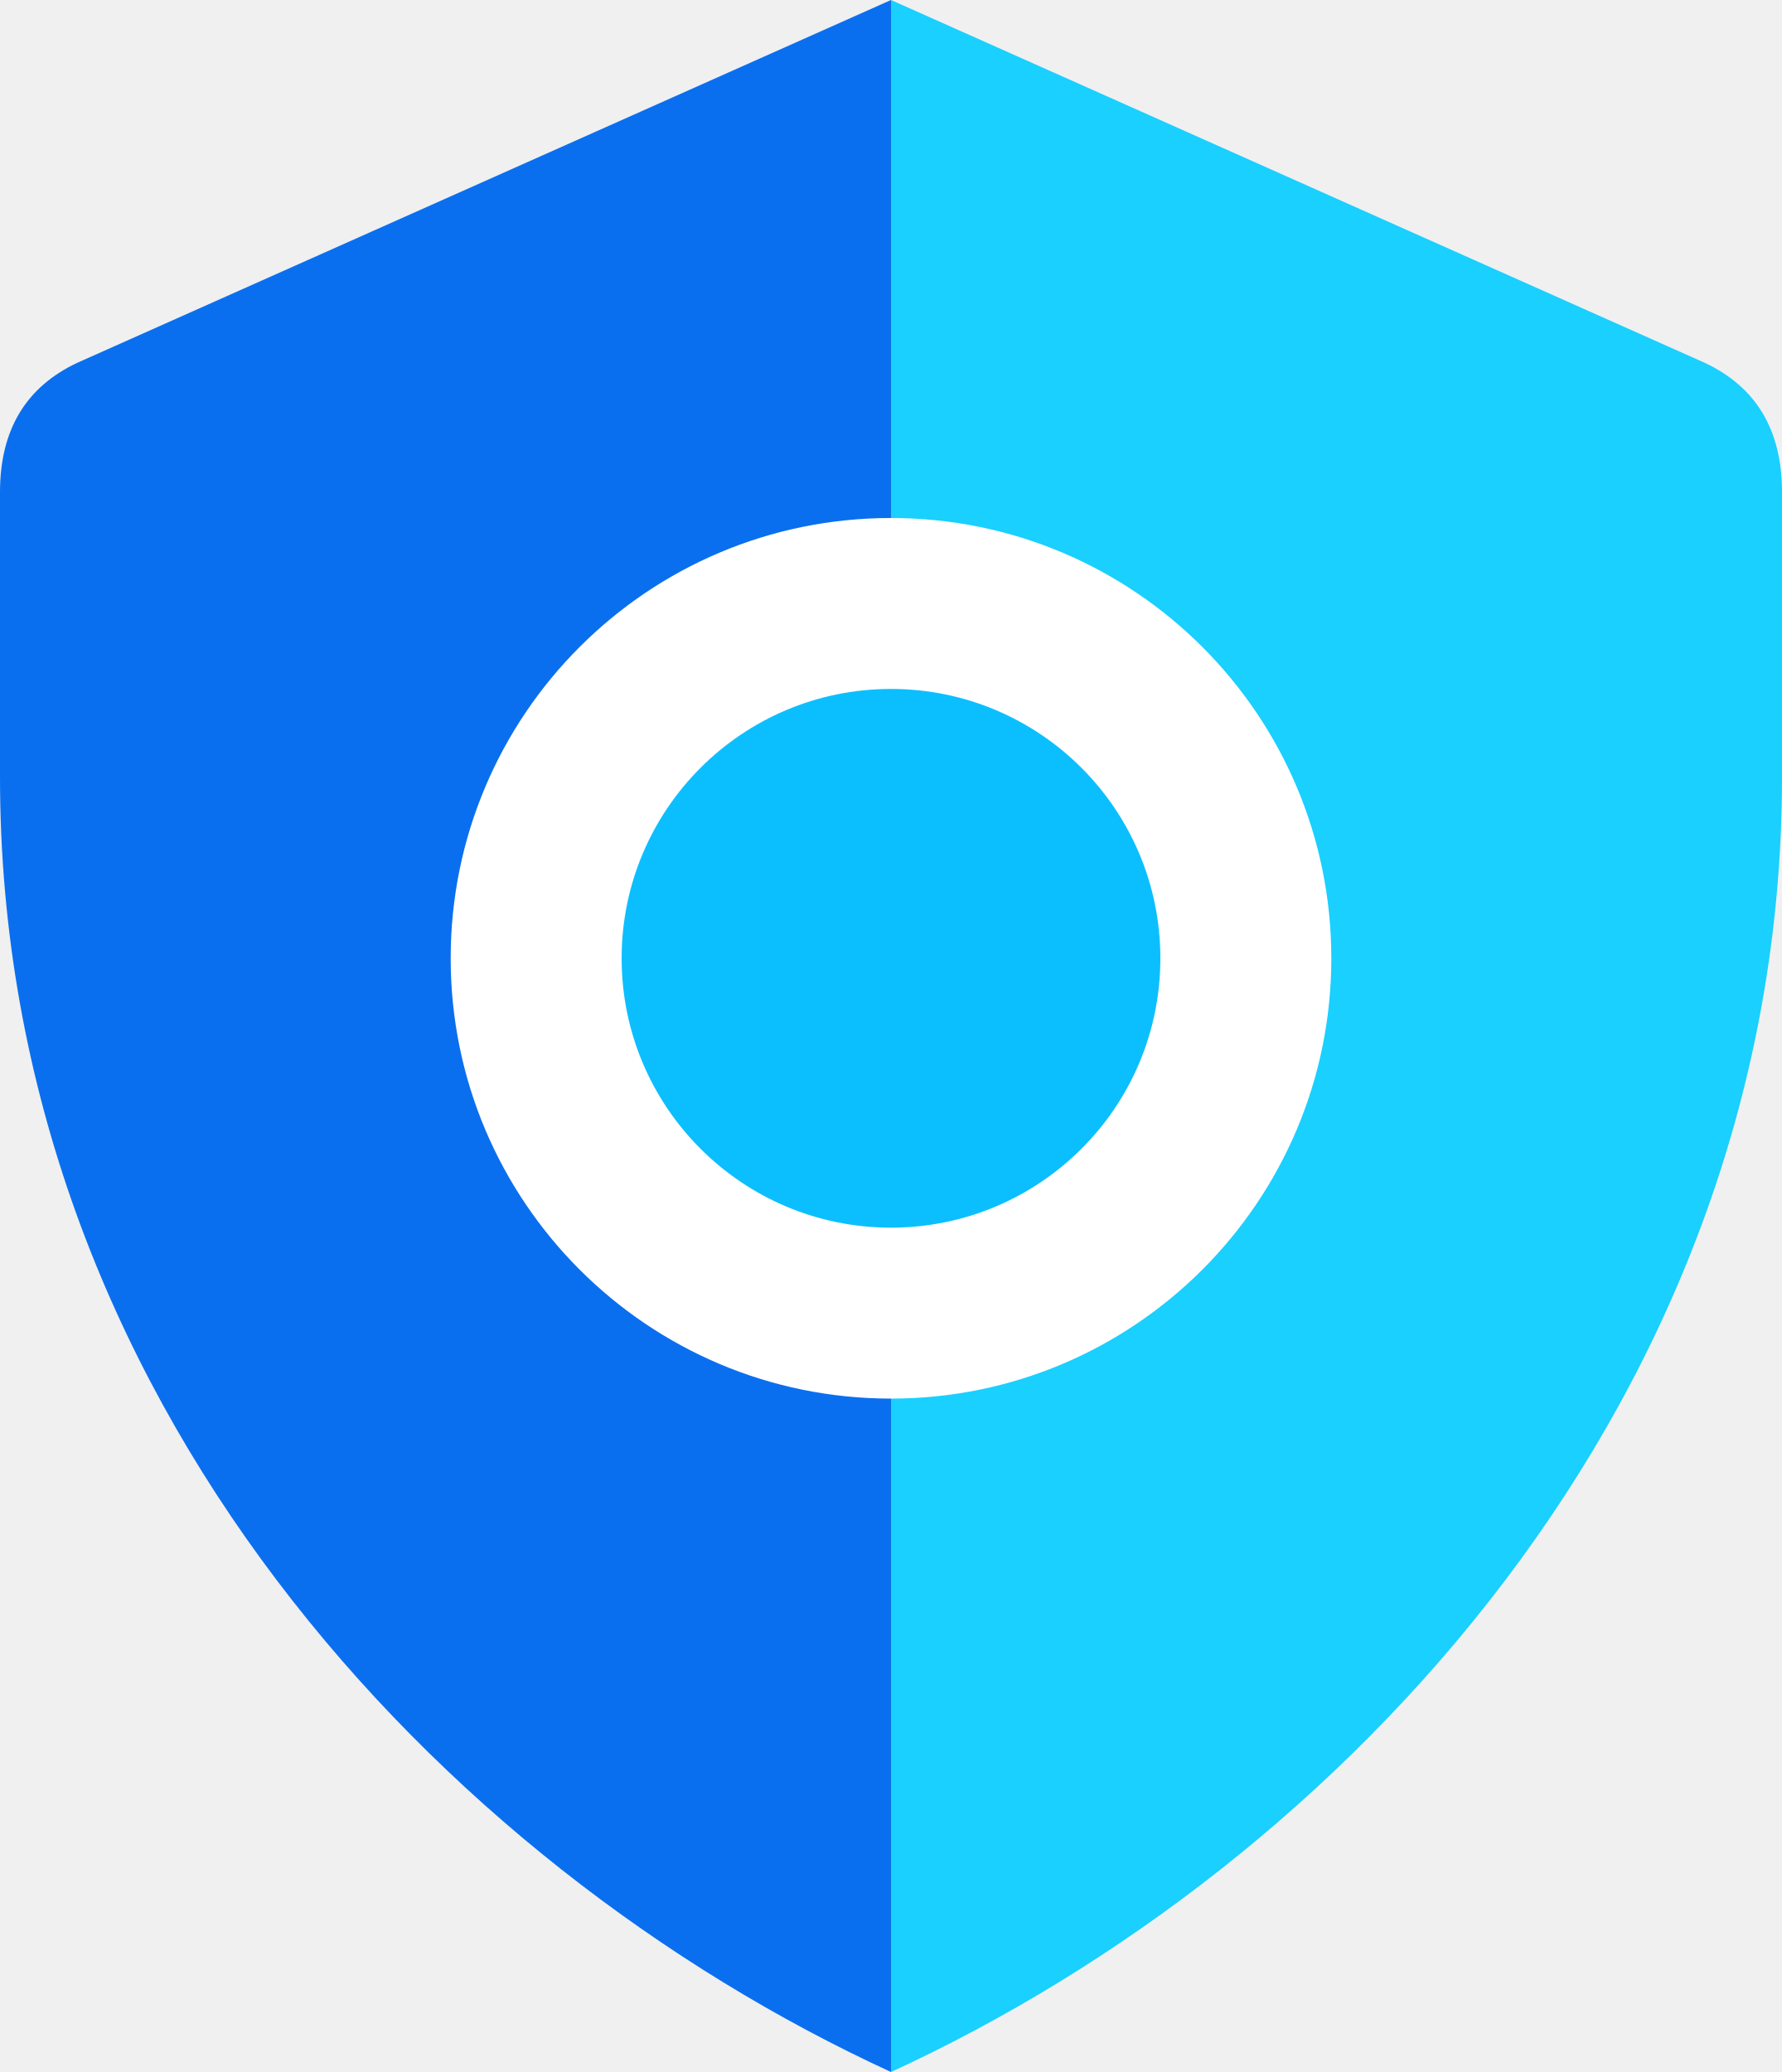
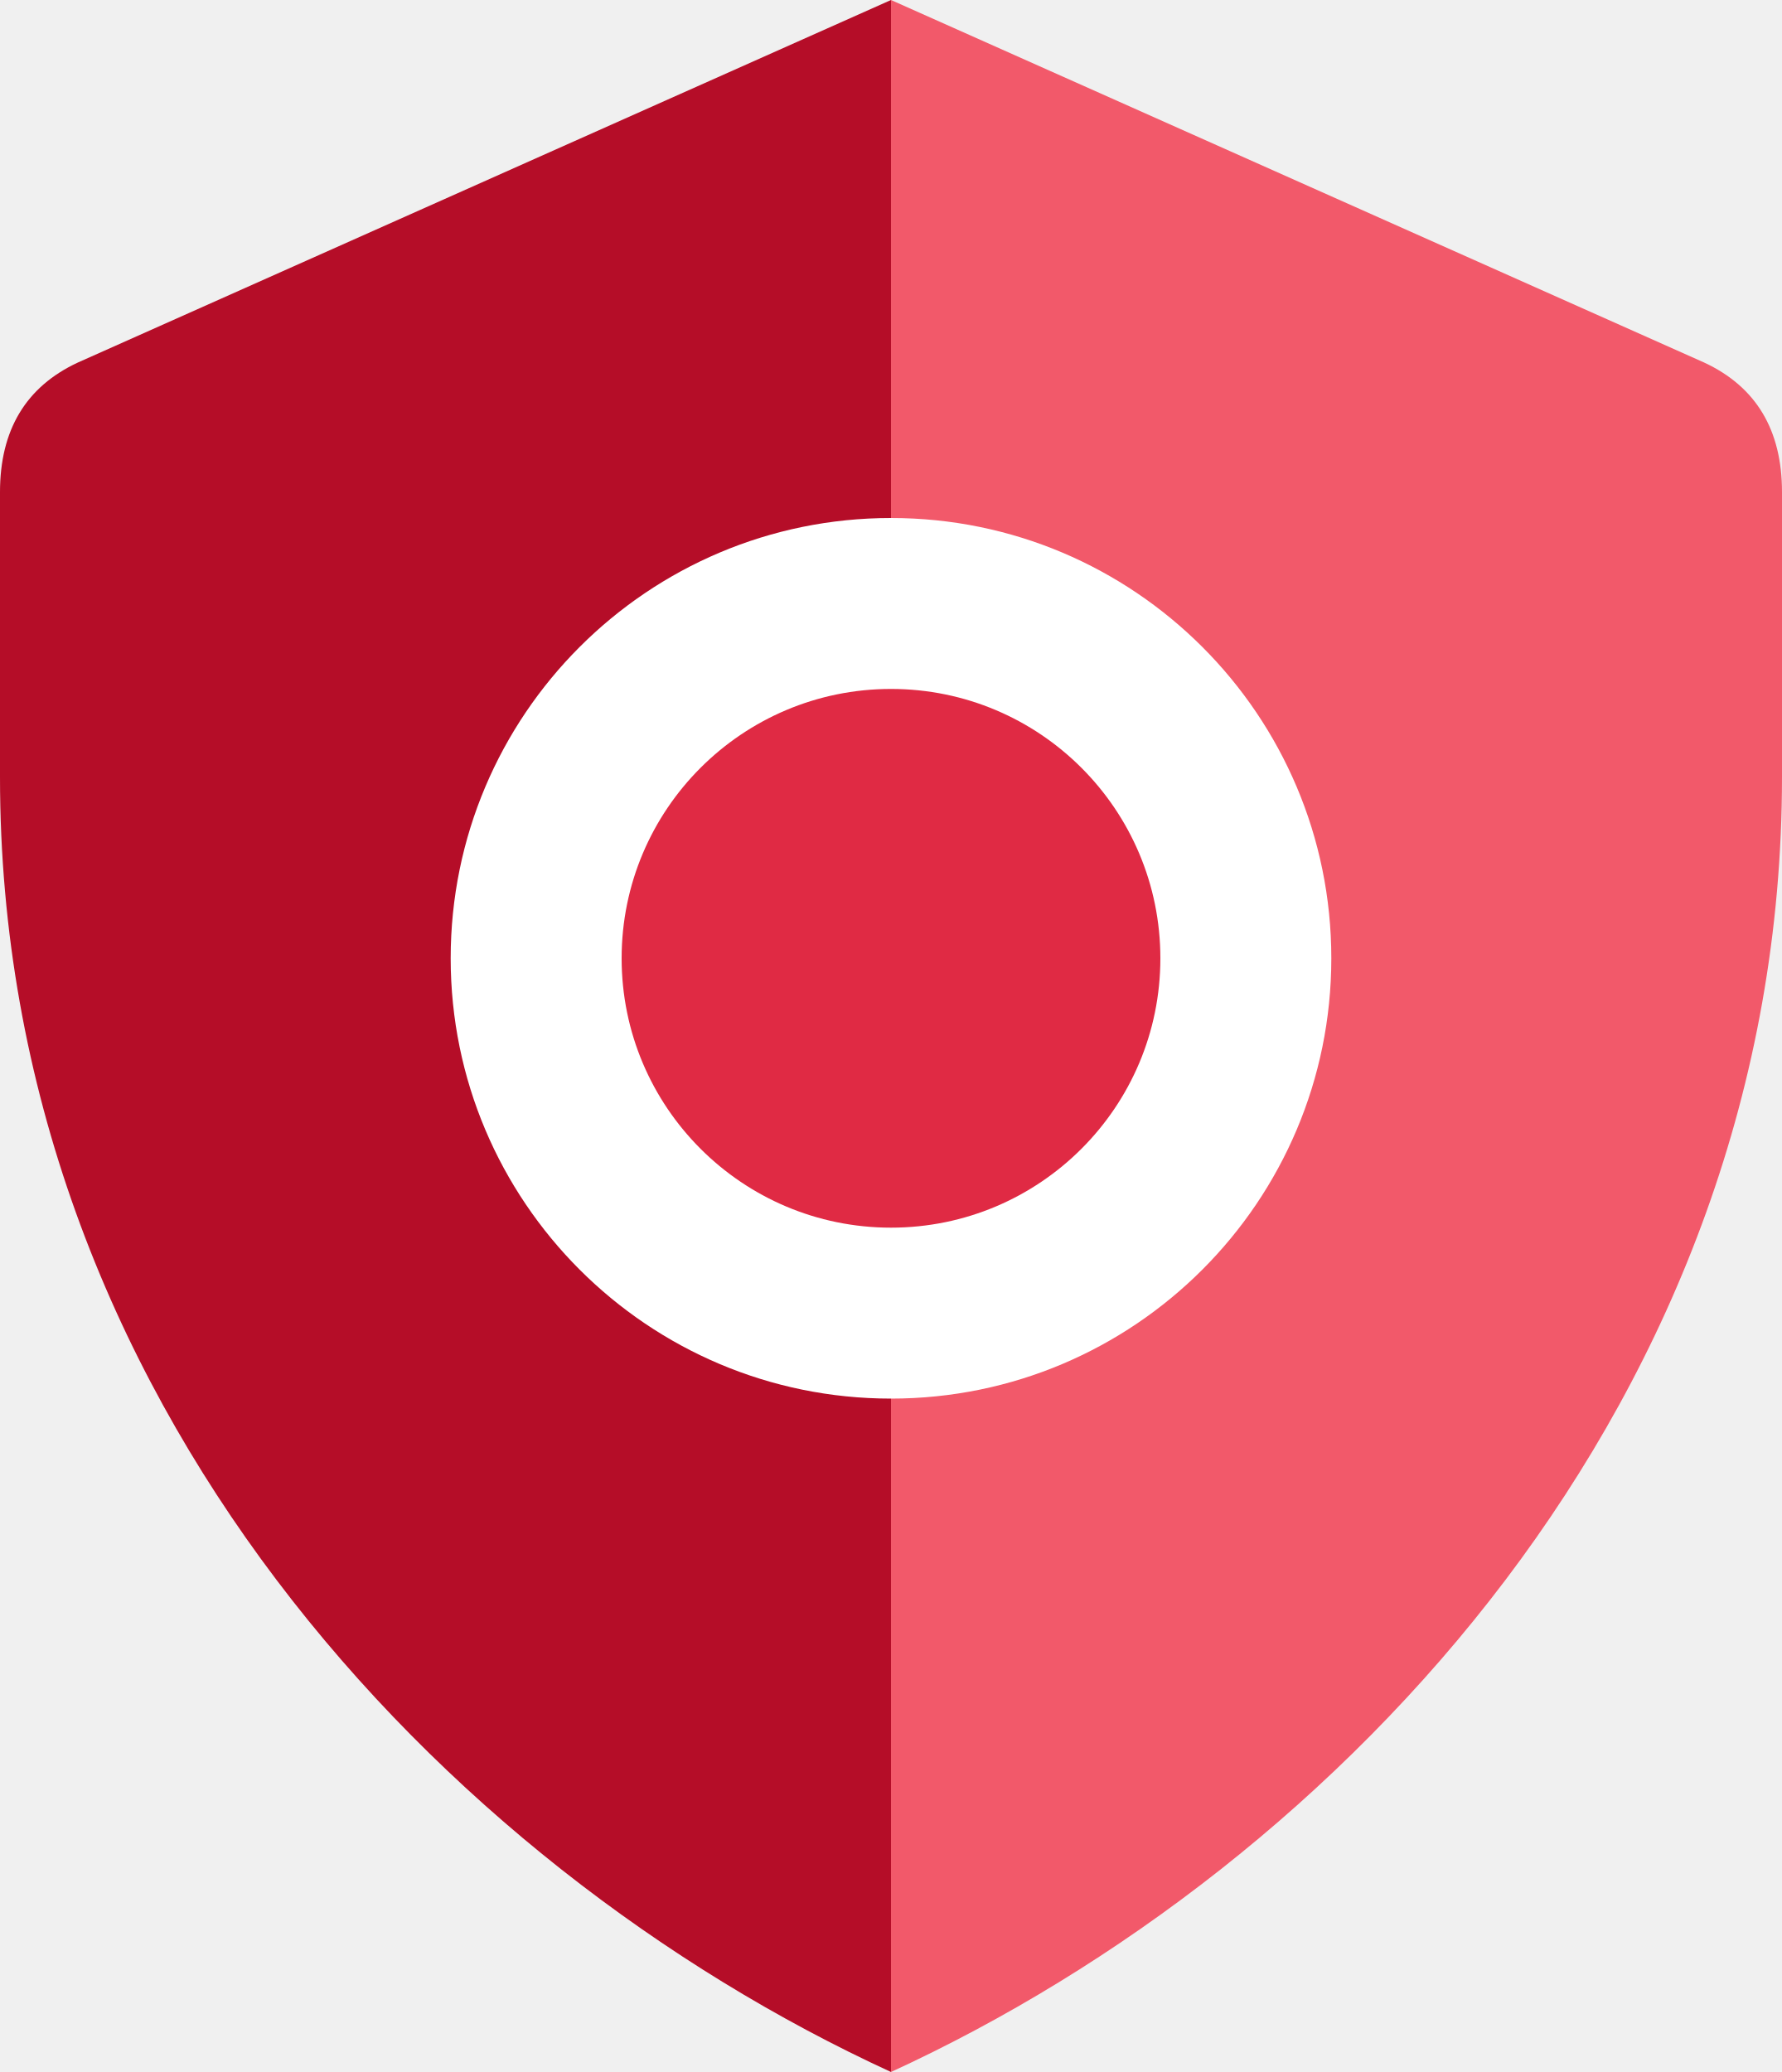
<svg xmlns="http://www.w3.org/2000/svg" width="344" height="400" viewBox="0 0 344 400">
-   <path d="M172 0L15 70Q0 77 0 95V150C0 270 85 360 172 400Z" fill="#0a6fef" />
-   <path d="M172 0L329 70Q344 77 344 95V150C344 270 259 360 172 400Z" fill="#19d0ff" />
+   <path d="M172 0L15 70Q0 77 0 95V150C0 270 85 360 172 400Z" fill="#b50d28" />
+   <path d="M172 0L329 70Q344 77 344 95V150C344 270 259 360 172 400Z" fill="#f2596a" />
  <circle cx="172" cy="185" r="85" fill="#fff" />
-   <circle cx="172" cy="185" r="52" fill="#0bbfff" />
+   <circle cx="172" cy="185" r="52" fill="#e02a44" />
</svg>
